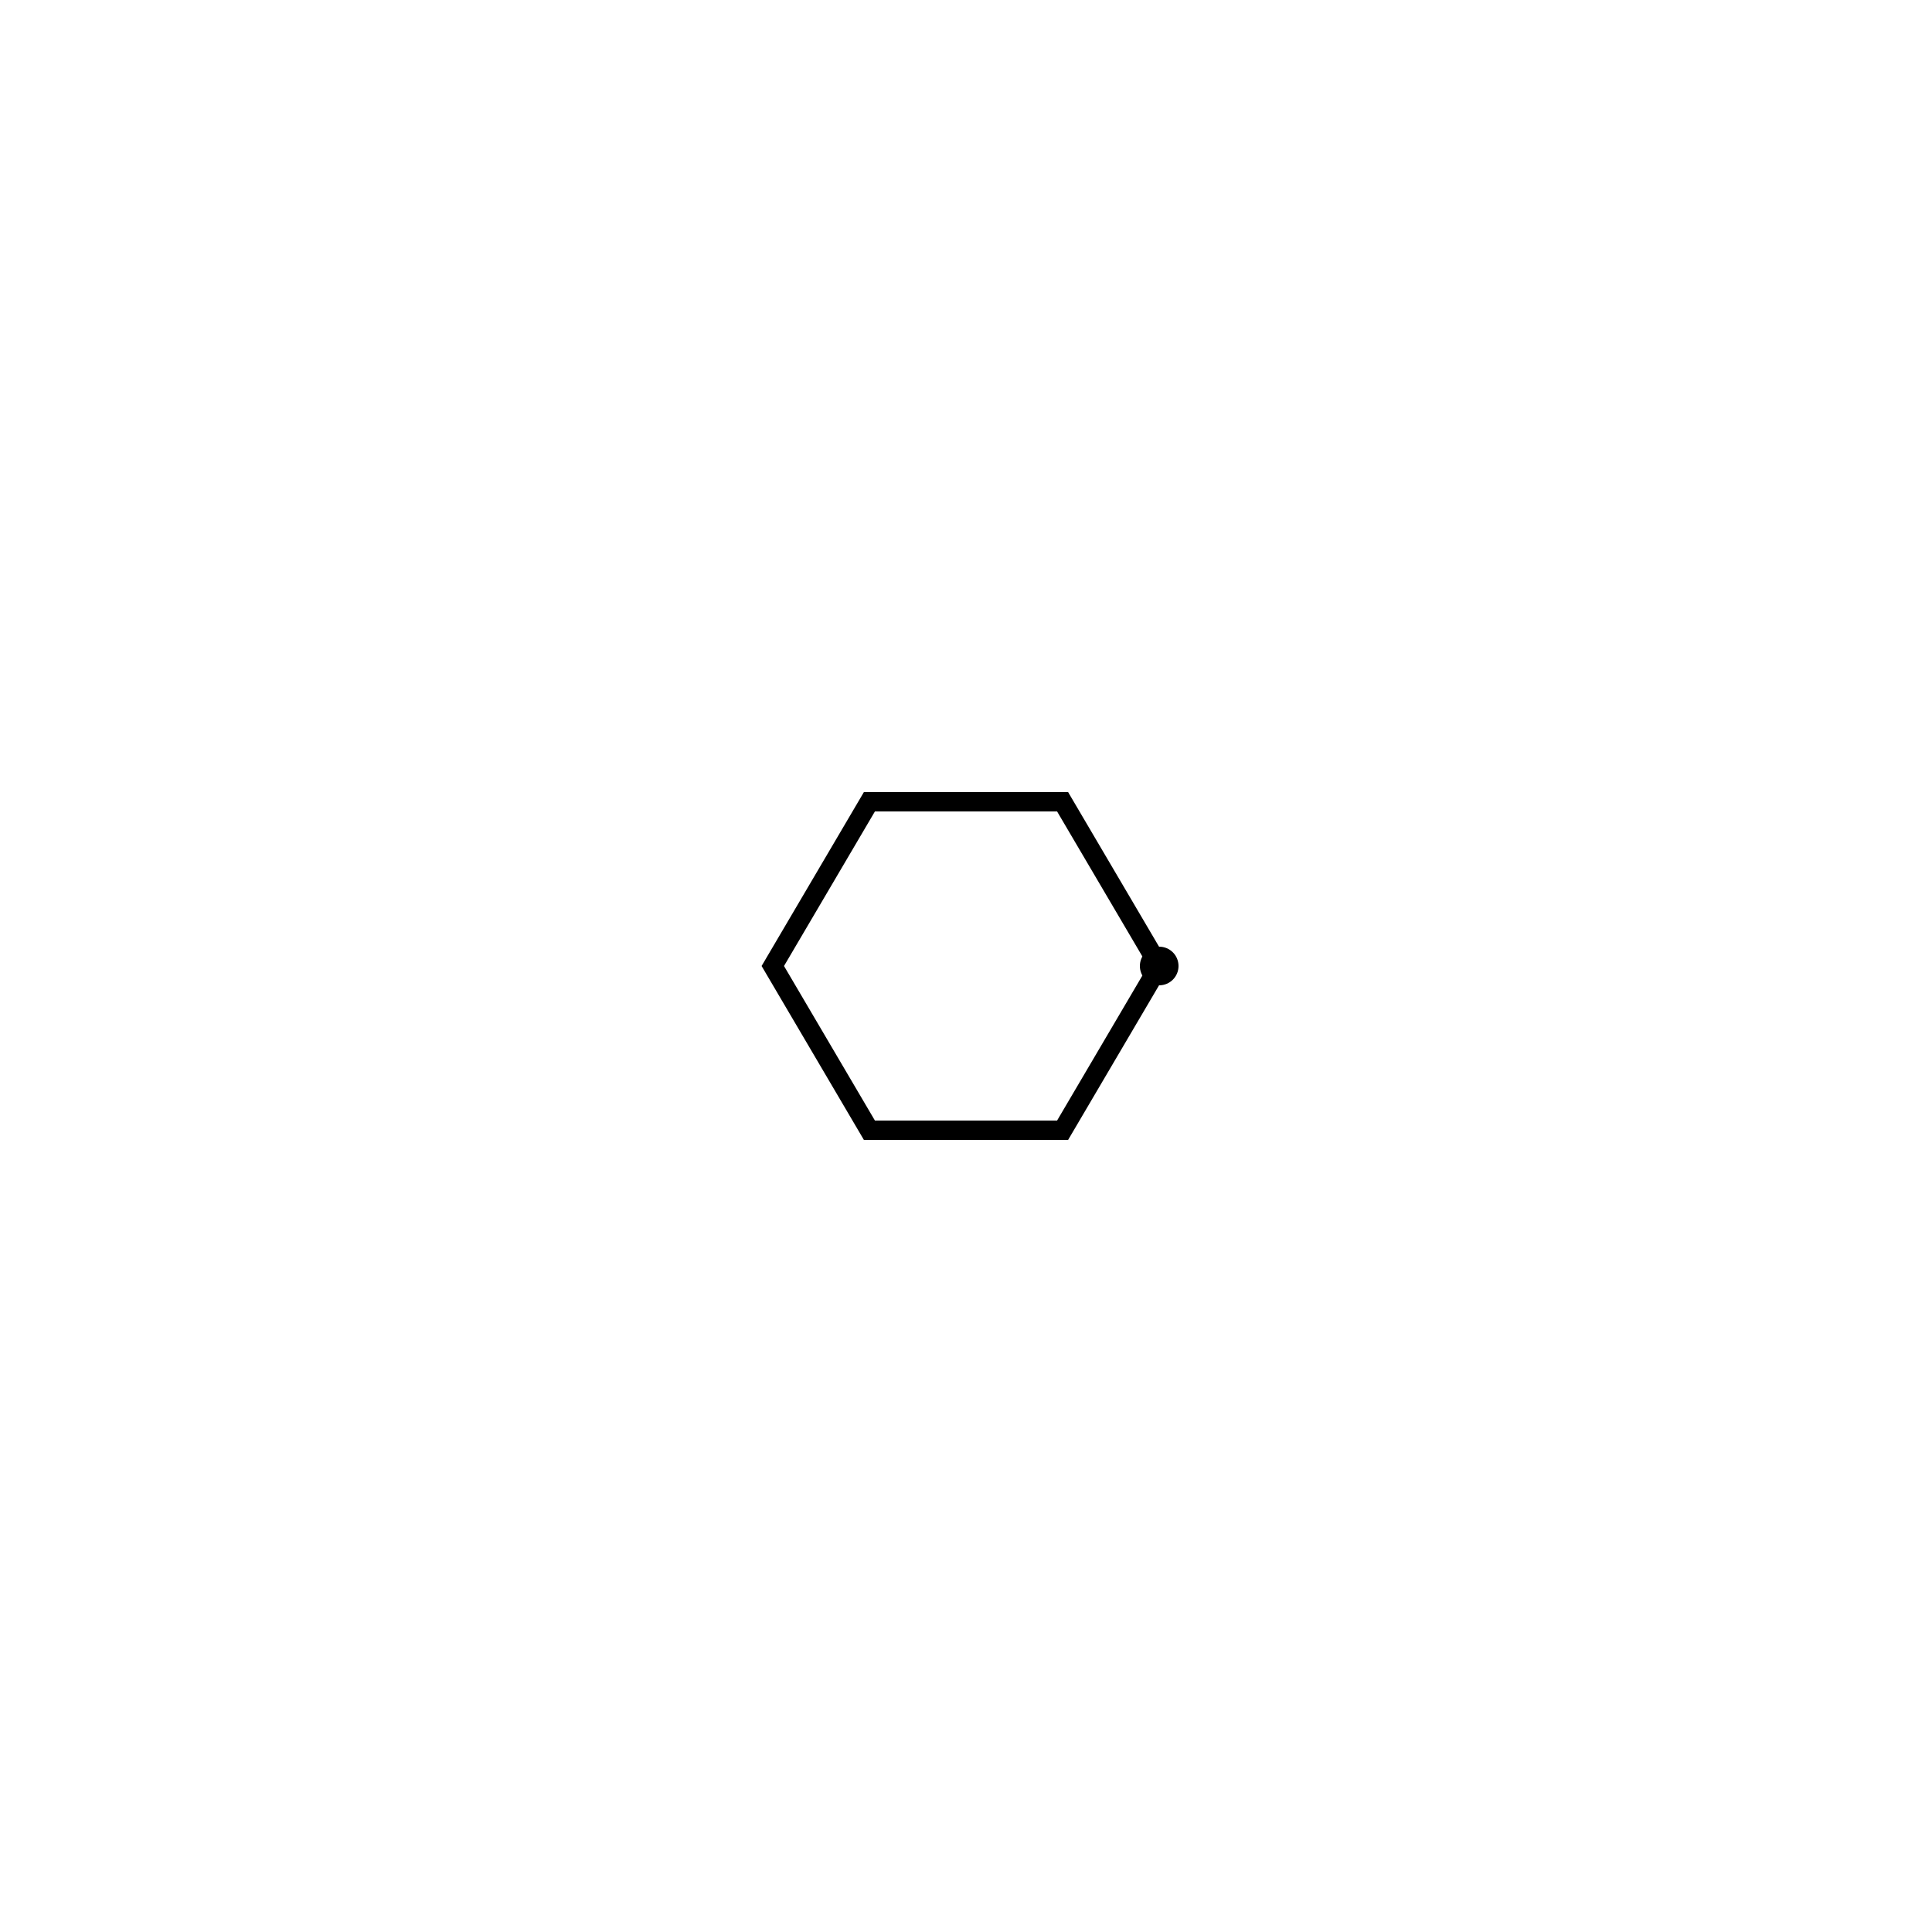
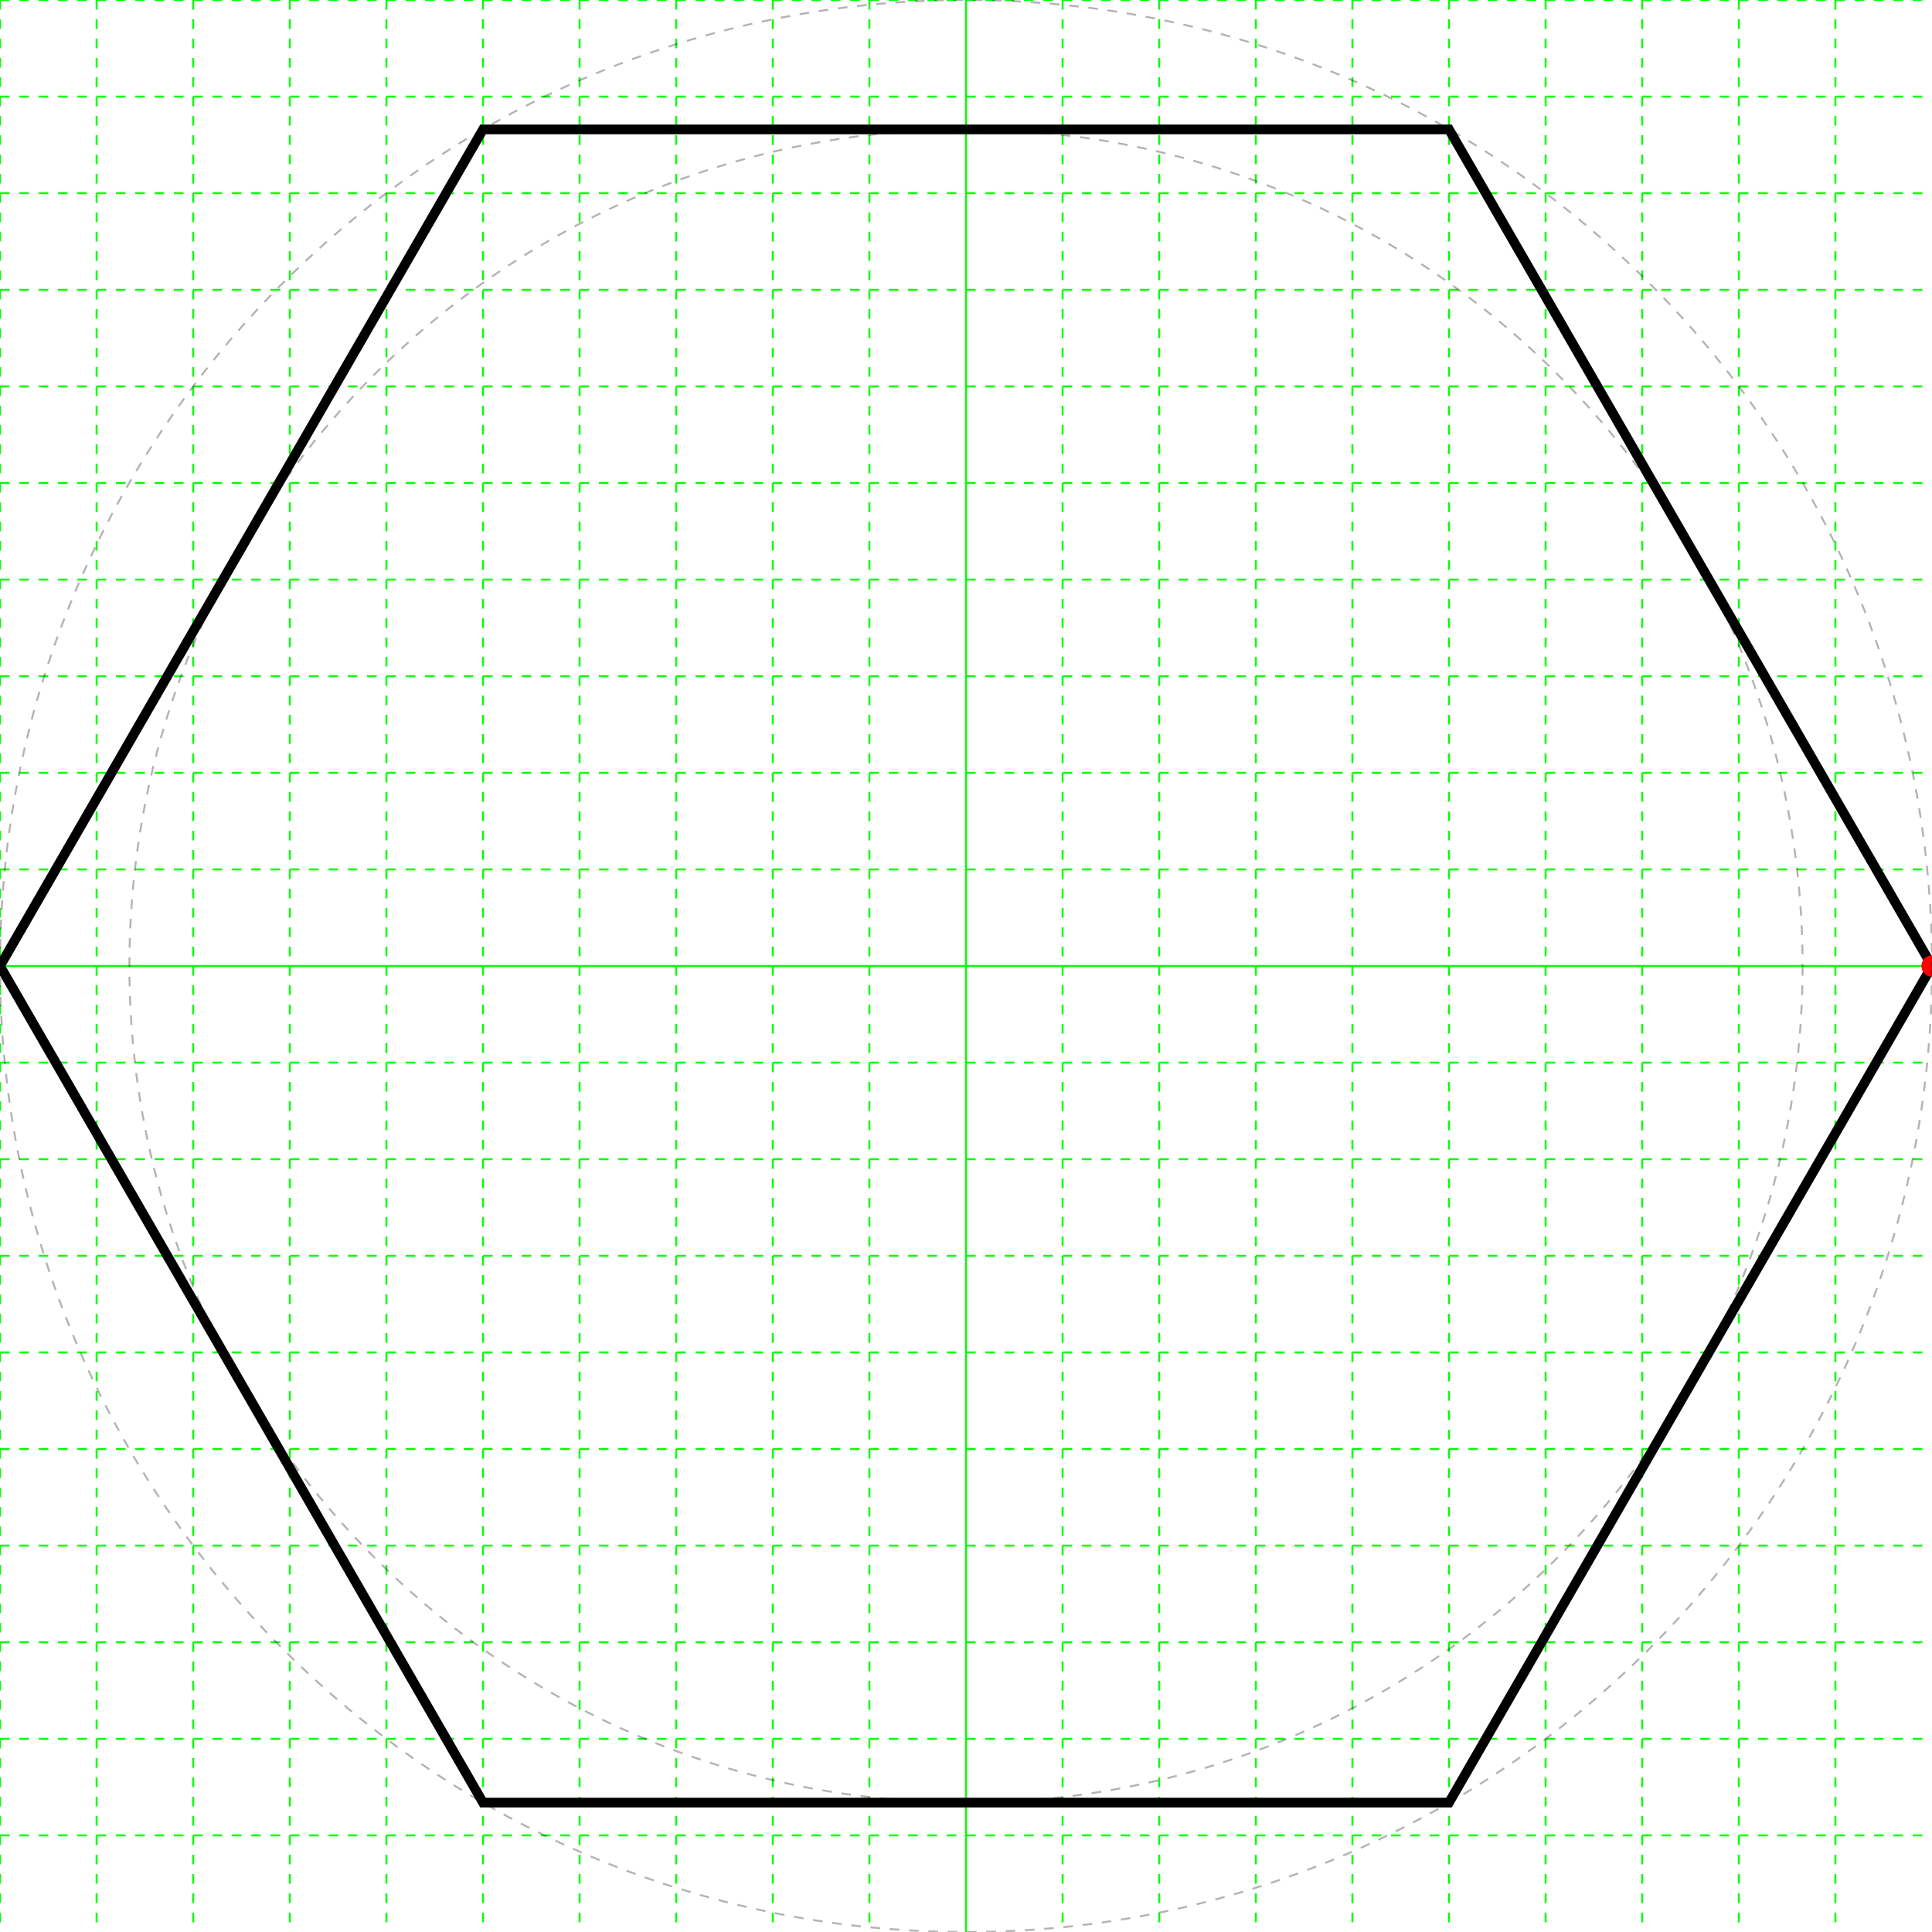
<svg xmlns="http://www.w3.org/2000/svg" height="200" width="200">
  <g>
-     <polygon fill="none" points="120,100 110,117 90,117 80,100 90,83 110,83" stroke="black" stroke-width="2" />
-     <circle color="red" cx="120" cy="100" r="2" />
+     <line stroke="#00ff00" stroke-dasharray="1,1" stroke-width="0.2" x1="0" x2="0" y1="0" y2="200" />
+     <line stroke="#00ff00" stroke-dasharray="1,1" stroke-width="0.2" x1="10" x2="10" y1="0" y2="200" />
+     <line stroke="#00ff00" stroke-dasharray="1,1" stroke-width="0.2" x1="20" x2="20" y1="0" y2="200" />
+     <line stroke="#00ff00" stroke-dasharray="1,1" stroke-width="0.2" x1="30" x2="30" y1="0" y2="200" />
+     <line stroke="#00ff00" stroke-dasharray="1,1" stroke-width="0.2" x1="40" x2="40" y1="0" y2="200" />
+     <line stroke="#00ff00" stroke-dasharray="1,1" stroke-width="0.2" x1="50" x2="50" y1="0" y2="200" />
+     <line stroke="#00ff00" stroke-dasharray="1,1" stroke-width="0.2" x1="60" x2="60" y1="0" y2="200" />
+     <line stroke="#00ff00" stroke-dasharray="1,1" stroke-width="0.2" x1="70" x2="70" y1="0" y2="200" />
+     <line stroke="#00ff00" stroke-dasharray="1,1" stroke-width="0.2" x1="80" x2="80" y1="0" y2="200" />
+     <line stroke="#00ff00" stroke-dasharray="1,1" stroke-width="0.2" x1="90" x2="90" y1="0" y2="200" />
+     <line stroke="#00ff00" stroke-width="0.2" x1="100" x2="100" y1="0" y2="200" />
+     <line stroke="#00ff00" stroke-dasharray="1,1" stroke-width="0.2" x1="110" x2="110" y1="0" y2="200" />
+     <line stroke="#00ff00" stroke-dasharray="1,1" stroke-width="0.2" x1="120" x2="120" y1="0" y2="200" />
+     <line stroke="#00ff00" stroke-dasharray="1,1" stroke-width="0.2" x1="130" x2="130" y1="0" y2="200" />
+     <line stroke="#00ff00" stroke-dasharray="1,1" stroke-width="0.2" x1="140" x2="140" y1="0" y2="200" />
+     <line stroke="#00ff00" stroke-dasharray="1,1" stroke-width="0.2" x1="150" x2="150" y1="0" y2="200" />
+     <line stroke="#00ff00" stroke-dasharray="1,1" stroke-width="0.2" x1="160" x2="160" y1="0" y2="200" />
+     <line stroke="#00ff00" stroke-dasharray="1,1" stroke-width="0.2" x1="170" x2="170" y1="0" y2="200" />
+     <line stroke="#00ff00" stroke-dasharray="1,1" stroke-width="0.2" x1="180" x2="180" y1="0" y2="200" />
+     <line stroke="#00ff00" stroke-dasharray="1,1" stroke-width="0.2" x1="190" x2="190" y1="0" y2="200" />
+     <line stroke="#00ff00" stroke-dasharray="1,1" stroke-width="0.2" x1="0" x2="200" y1="0" y2="0" />
+     <line stroke="#00ff00" stroke-dasharray="1,1" stroke-width="0.2" x1="0" x2="200" y1="10" y2="10" />
+     <line stroke="#00ff00" stroke-dasharray="1,1" stroke-width="0.2" x1="0" x2="200" y1="20" y2="20" />
+     <line stroke="#00ff00" stroke-dasharray="1,1" stroke-width="0.2" x1="0" x2="200" y1="30" y2="30" />
+     <line stroke="#00ff00" stroke-dasharray="1,1" stroke-width="0.2" x1="0" x2="200" y1="40" y2="40" />
+     <line stroke="#00ff00" stroke-dasharray="1,1" stroke-width="0.2" x1="0" x2="200" y1="50" y2="50" />
+     <line stroke="#00ff00" stroke-dasharray="1,1" stroke-width="0.2" x1="0" x2="200" y1="60" y2="60" />
+     <line stroke="#00ff00" stroke-dasharray="1,1" stroke-width="0.2" x1="0" x2="200" y1="70" y2="70" />
+     <line stroke="#00ff00" stroke-dasharray="1,1" stroke-width="0.2" x1="0" x2="200" y1="80" y2="80" />
+     <line stroke="#00ff00" stroke-dasharray="1,1" stroke-width="0.2" x1="0" x2="200" y1="90" y2="90" />
+     <line stroke="#00ff00" stroke-width="0.2" x1="0" x2="200" y1="100" y2="100" />
+     <line stroke="#00ff00" stroke-dasharray="1,1" stroke-width="0.2" x1="0" x2="200" y1="110" y2="110" />
+     <line stroke="#00ff00" stroke-dasharray="1,1" stroke-width="0.2" x1="0" x2="200" y1="120" y2="120" />
+     <line stroke="#00ff00" stroke-dasharray="1,1" stroke-width="0.2" x1="0" x2="200" y1="130" y2="130" />
+     <line stroke="#00ff00" stroke-dasharray="1,1" stroke-width="0.2" x1="0" x2="200" y1="140" y2="140" />
+     <line stroke="#00ff00" stroke-dasharray="1,1" stroke-width="0.2" x1="0" x2="200" y1="150" y2="150" />
+     <line stroke="#00ff00" stroke-dasharray="1,1" stroke-width="0.2" x1="0" x2="200" y1="160" y2="160" />
+     <line stroke="#00ff00" stroke-dasharray="1,1" stroke-width="0.2" x1="0" x2="200" y1="170" y2="170" />
+     <line stroke="#00ff00" stroke-dasharray="1,1" stroke-width="0.2" x1="0" x2="200" y1="180" y2="180" />
+     <line stroke="#00ff00" stroke-dasharray="1,1" stroke-width="0.2" x1="0" x2="200" y1="190" y2="190" />
+   </g>
+   <g>
+     <polygon fill="none" points="200.0,100.0 150,186.603 50,186.603 -1.4210854715202004E-14,100 50,13.397 150,13.397" stroke="black" stroke-width="1" />
+     <circle cx="200.0" cy="100.0" fill="#ff0000" r="1.1" />
+     <circle cx="100.0" cy="100.0" fill="none" r="100" stroke="black" stroke-dasharray="1,1" stroke-opacity="0.3" stroke-width="0.2" />
+     <circle cx="100.0" cy="100.0" fill="none" r="86.603" stroke="black" stroke-dasharray="1,1" stroke-opacity="0.3" stroke-width="0.2" />
  </g>
</svg>
